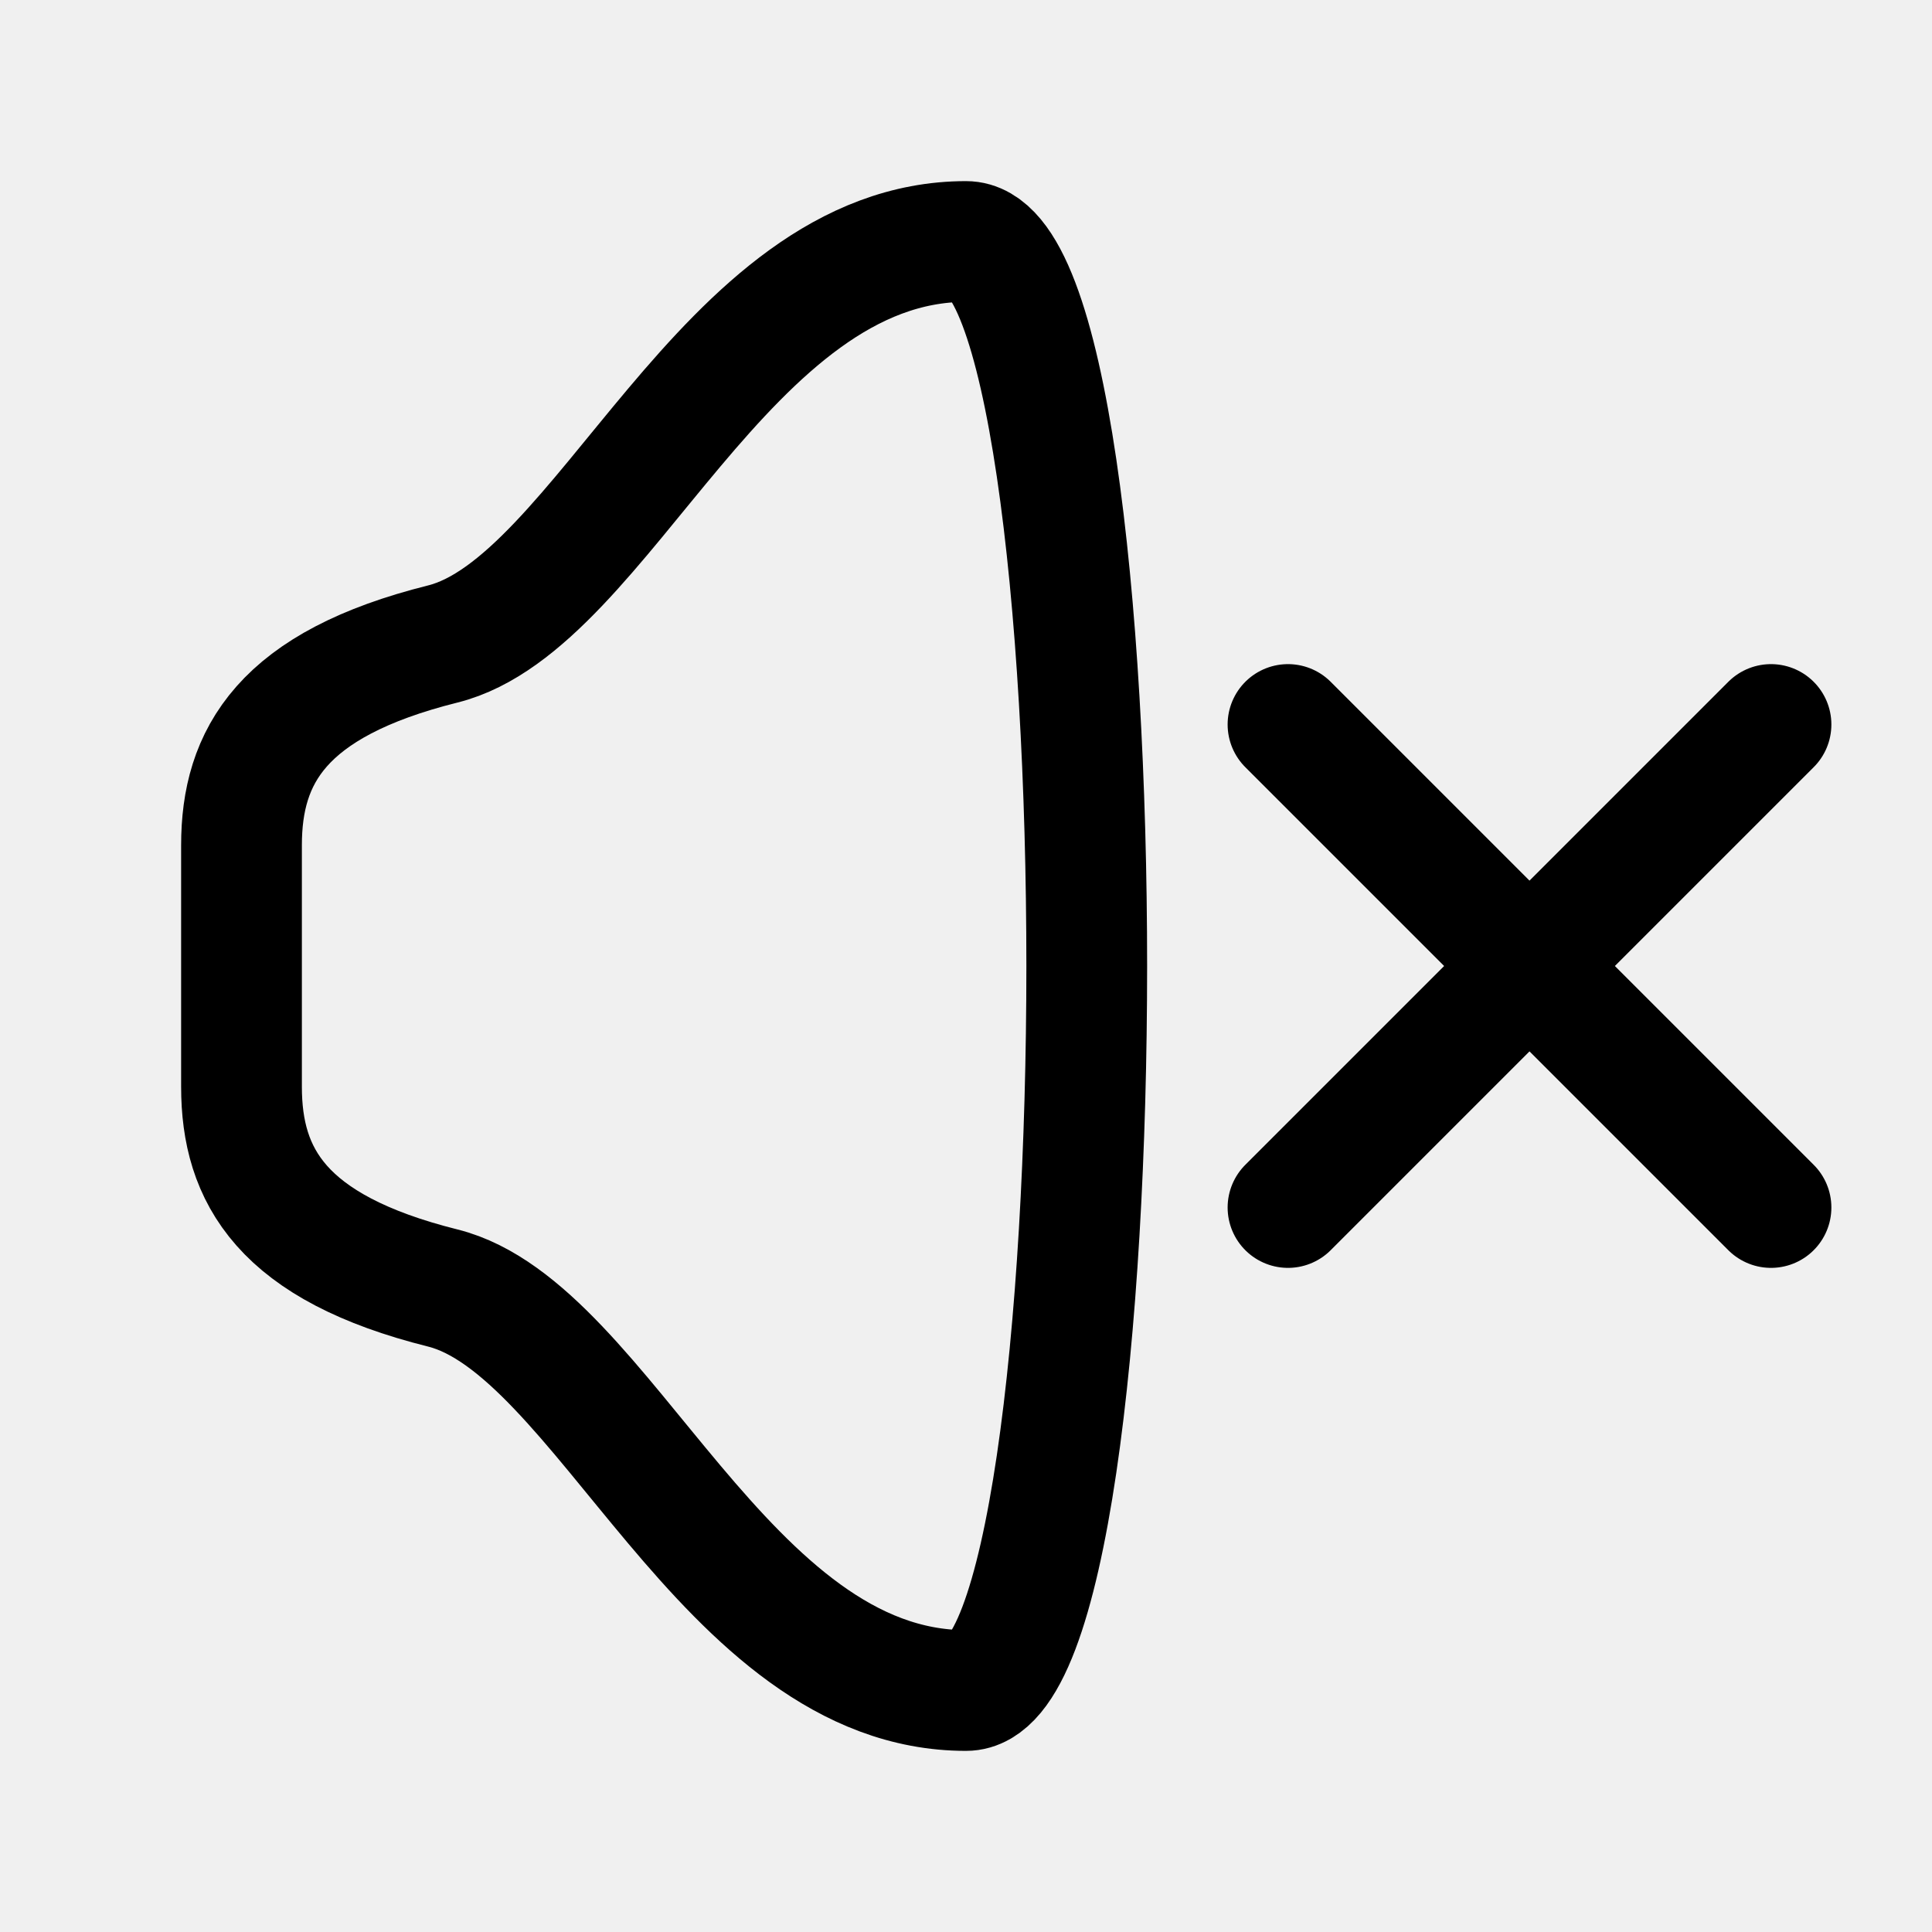
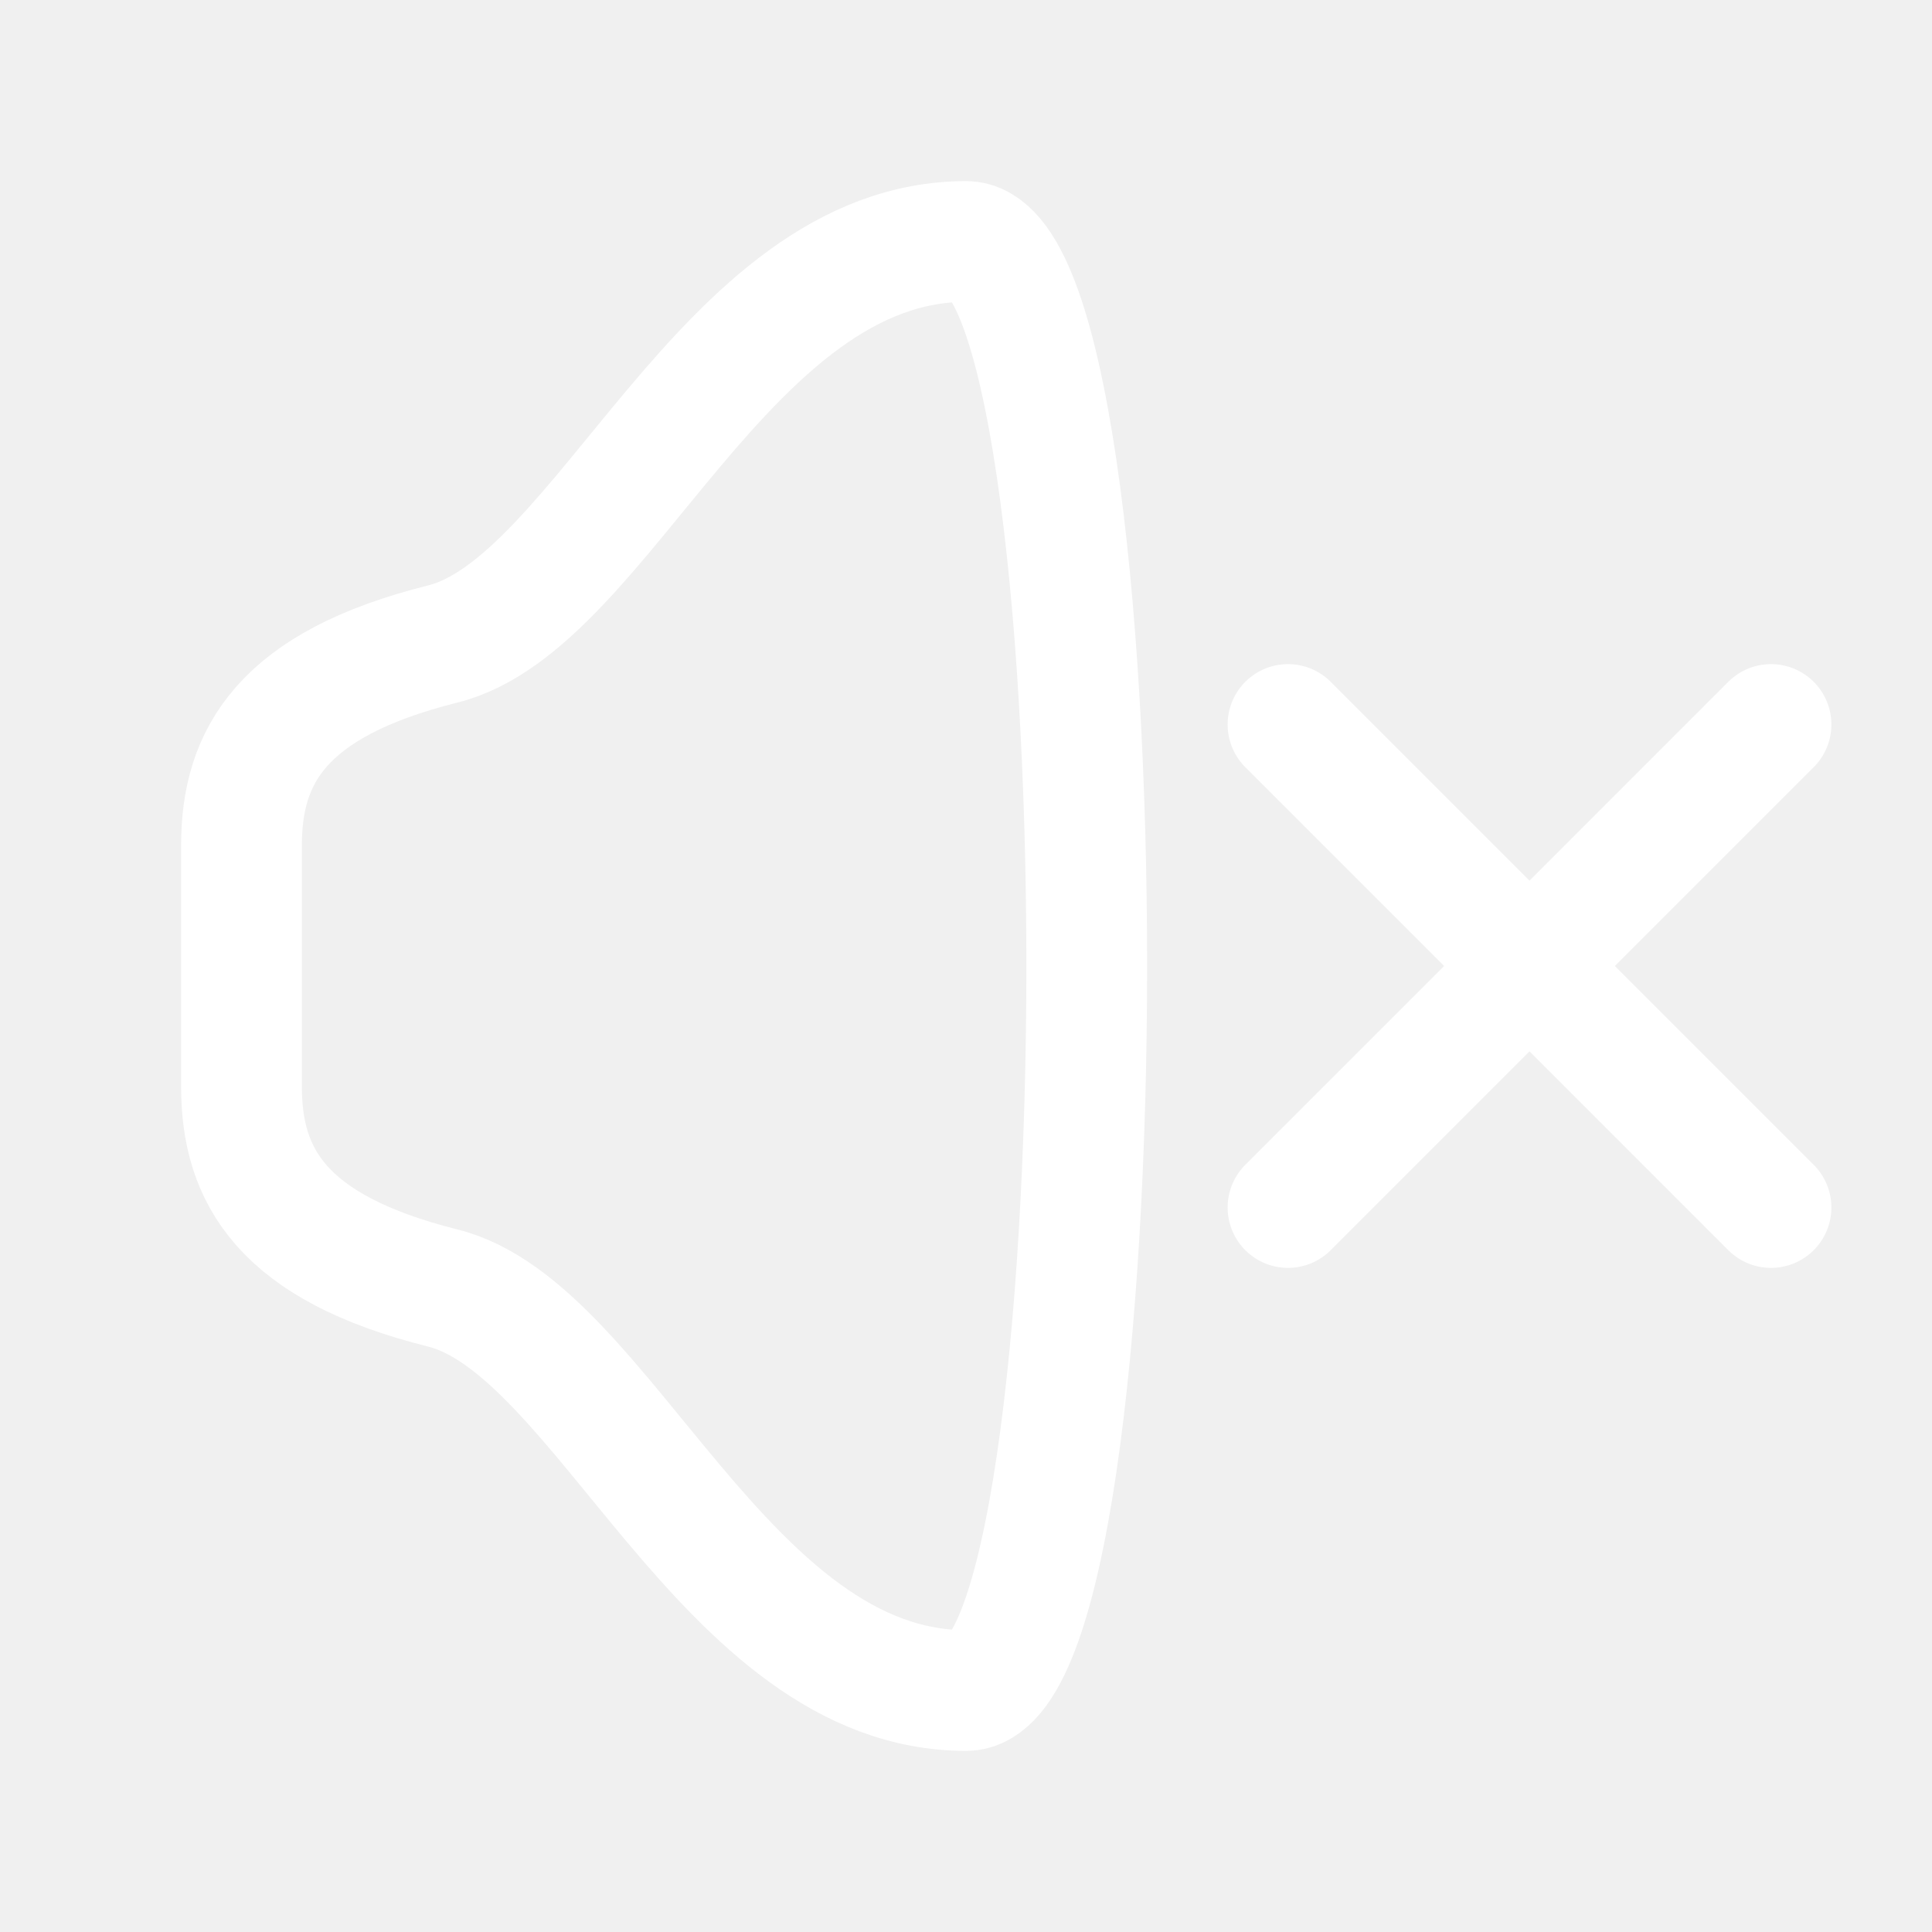
<svg xmlns="http://www.w3.org/2000/svg" width="800px" height="800px" viewBox="0 0 24 24" fill="none">
-   <path d="M22 9L16 15M16 9L22 15M3 10.5V13.5C3 14.605 3.5 15.5 5.5 16C7.5 16.5 9 21 12 21C14 21 14 3 12 3C9 3 7.5 7.5 5.5 8C3.5 8.5 3 9.395 3 10.5Z" stroke="#000000" stroke-width="1.5" stroke-linecap="round" stroke-linejoin="round" />
+   <path d="M22 9L16 15M16 9L22 15M3 10.5V13.5C3 14.605 3.5 15.5 5.5 16C7.5 16.5 9 21 12 21C14 21 14 3 12 3C9 3 7.5 7.5 5.5 8C3.5 8.5 3 9.395 3 10.5Z" stroke="#ffffff" stroke-width="1.5" stroke-linecap="round" stroke-linejoin="round" />
</svg>
